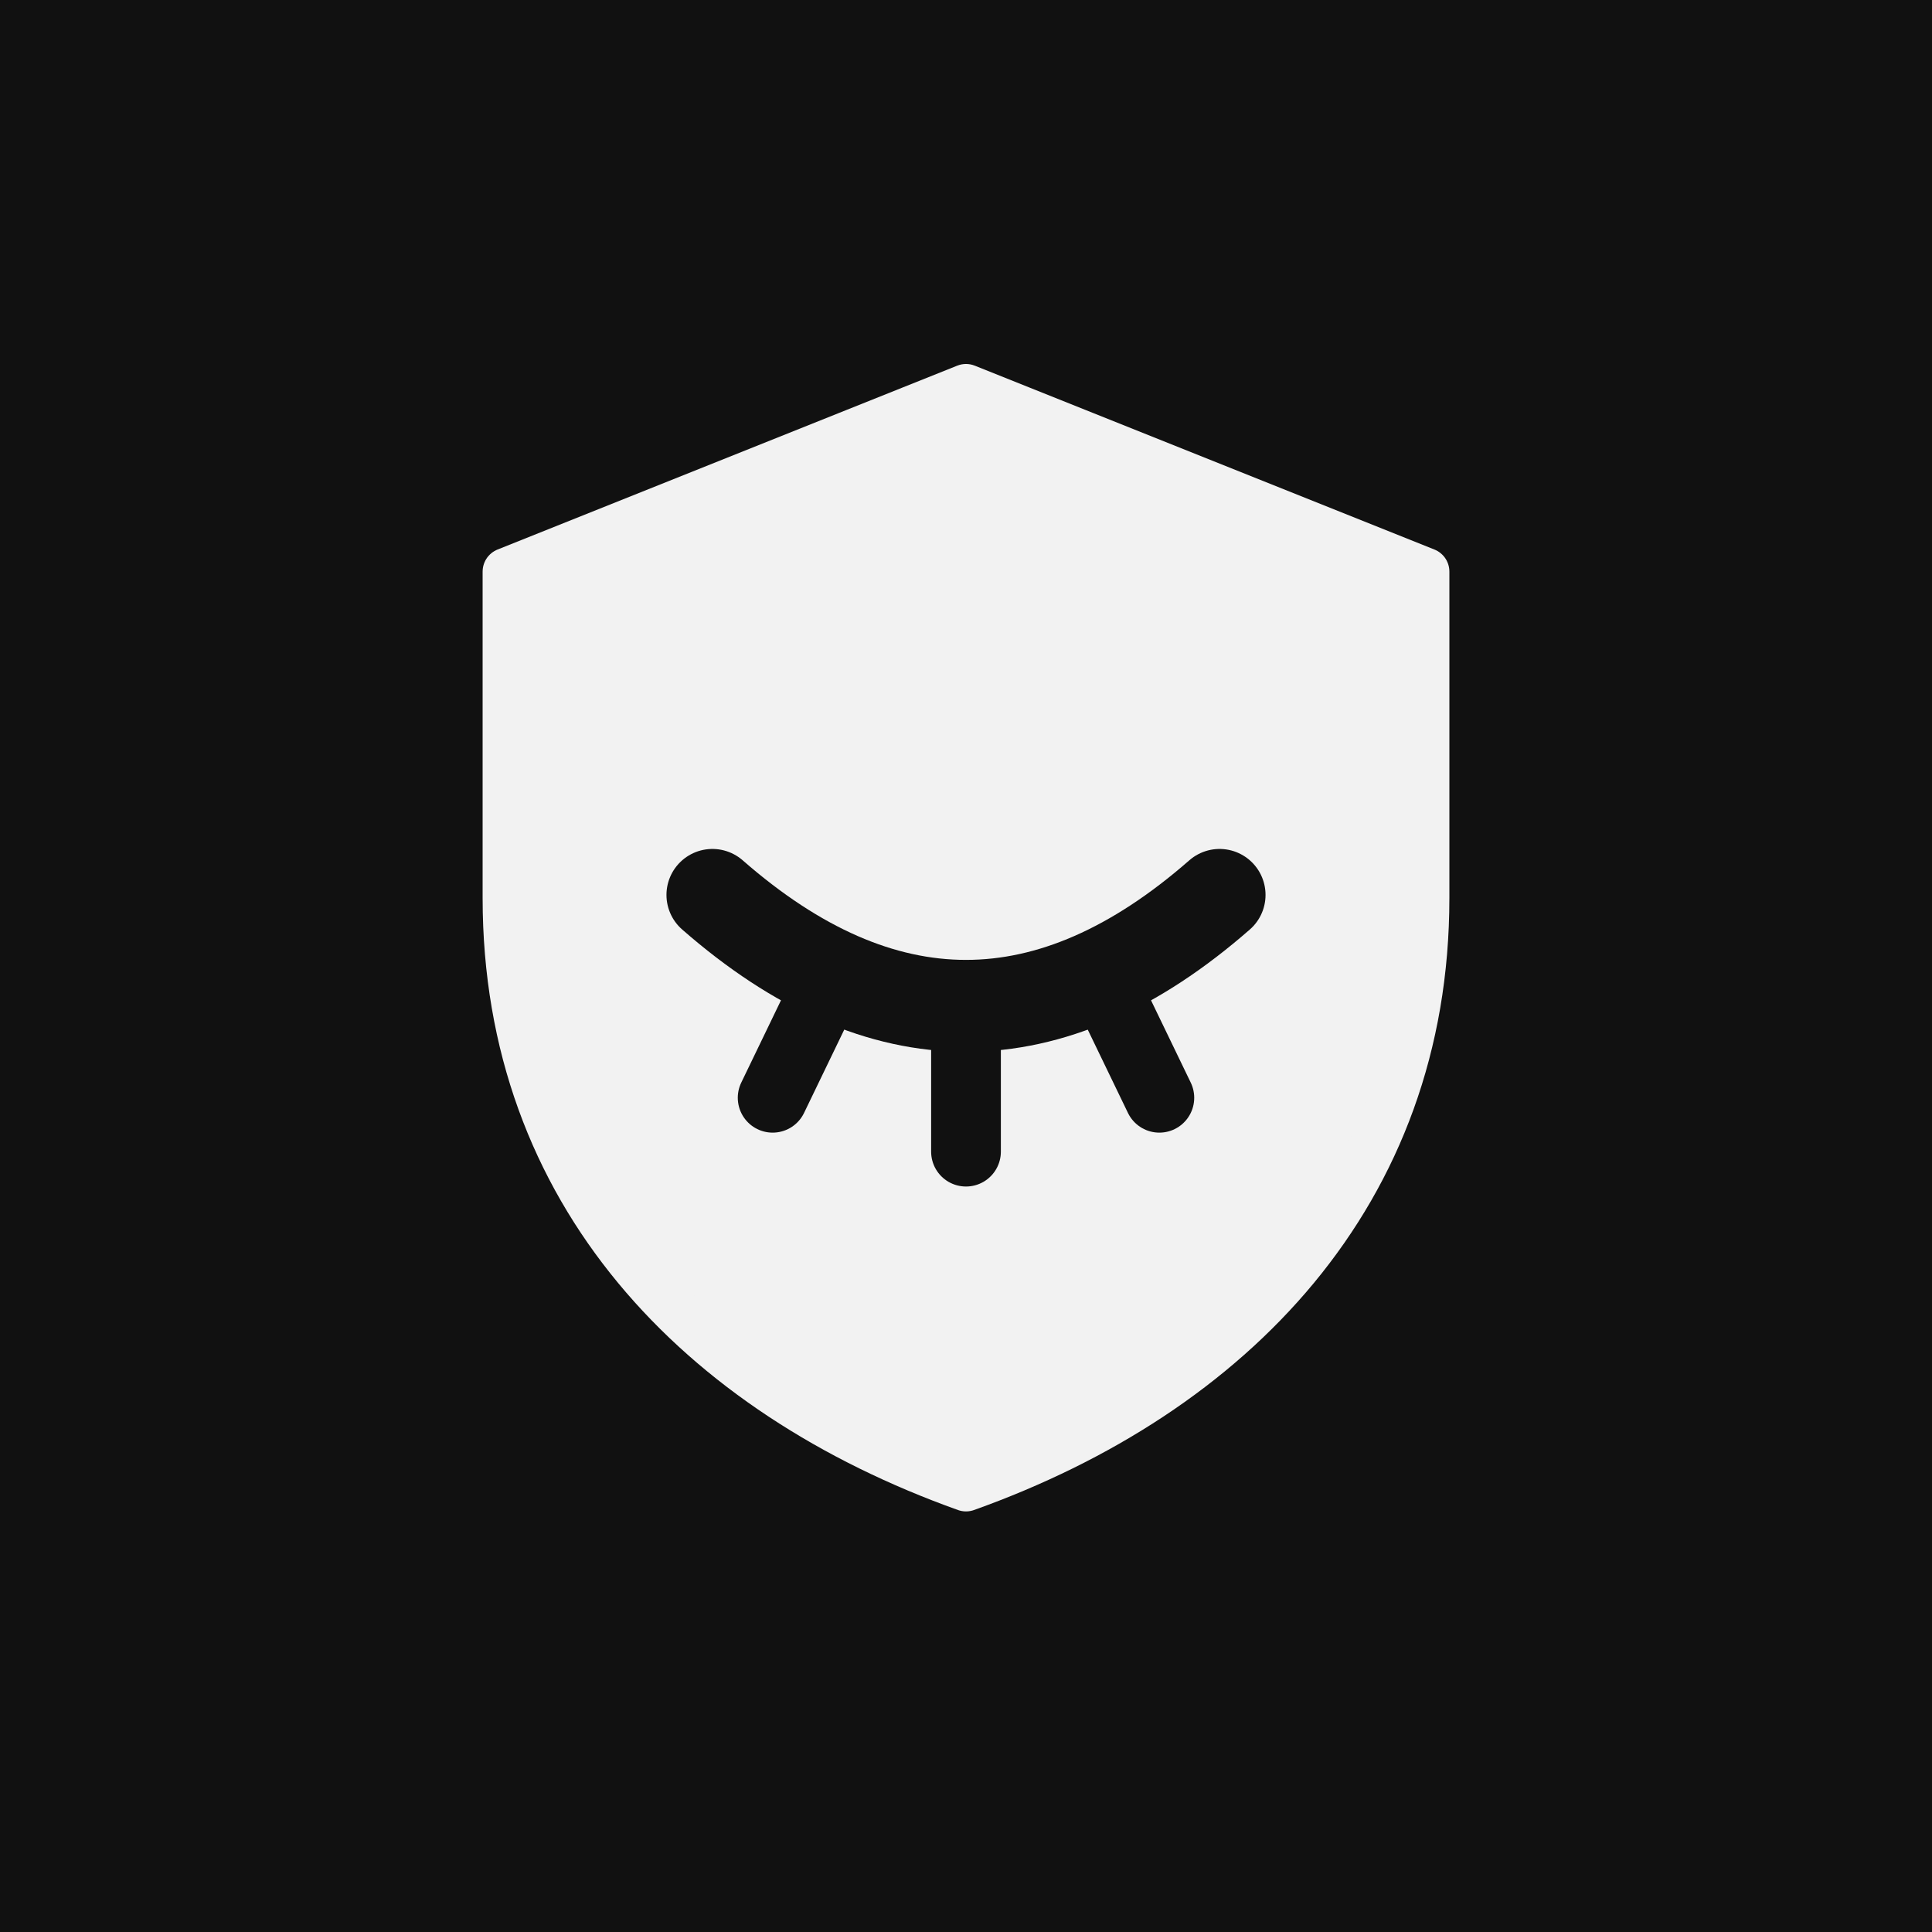
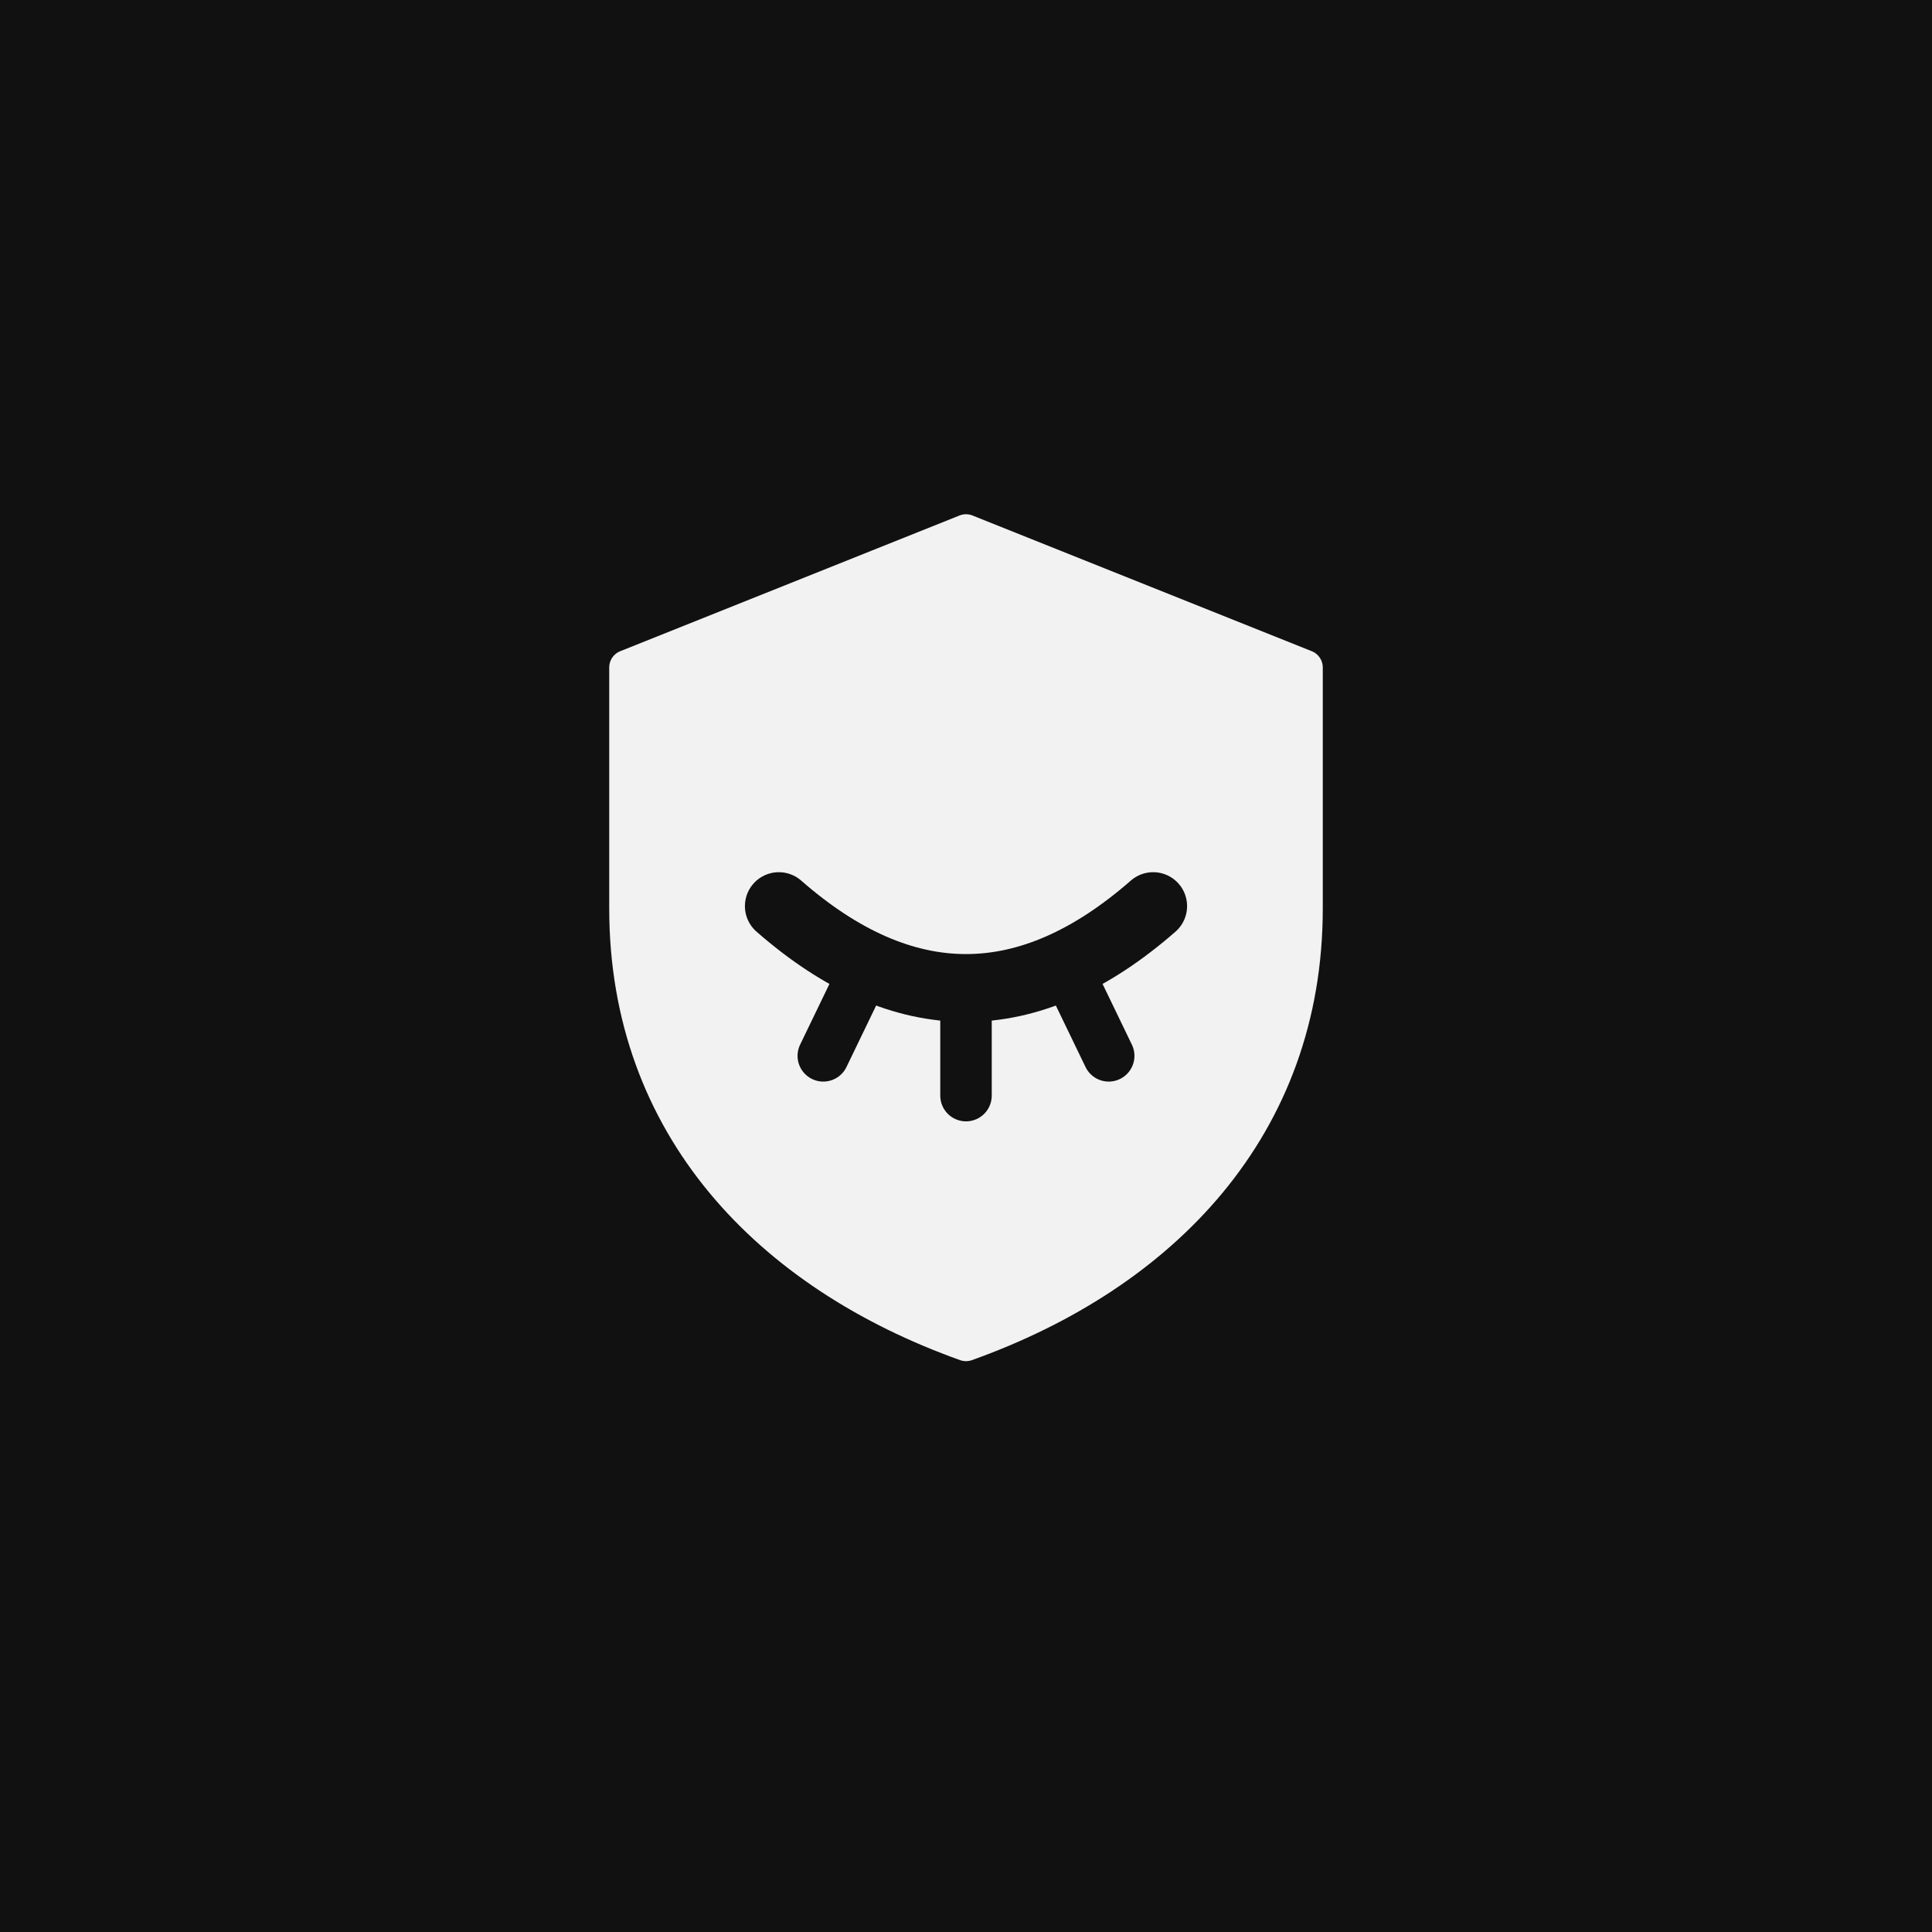
<svg xmlns="http://www.w3.org/2000/svg" viewBox="0 0 1024 1024">
  <rect width="1024" height="1024" fill="#111" />
-   <g transform="translate(512 497) scale(.84) translate(-512 -497)">
+   <g transform="translate(512 497) scale(.62) translate(-512 -497)">
    <path d="M512 150l290 116v206c0 186-122 312-290 372-168-60-290-186-290-372V266z" fill="#f2f2f2" stroke="#f2f2f2" stroke-width="30" stroke-linejoin="round" />
    <path d="M352 470q160 140 320 0" fill="none" stroke="#111" stroke-width="58" stroke-linecap="round" />
    <g stroke="#111" stroke-width="44" stroke-linecap="round">
      <path d="M418 540l-28 58" />
      <path d="M512 566v66" />
      <path d="M606 540l28 58" />
    </g>
  </g>
</svg>
